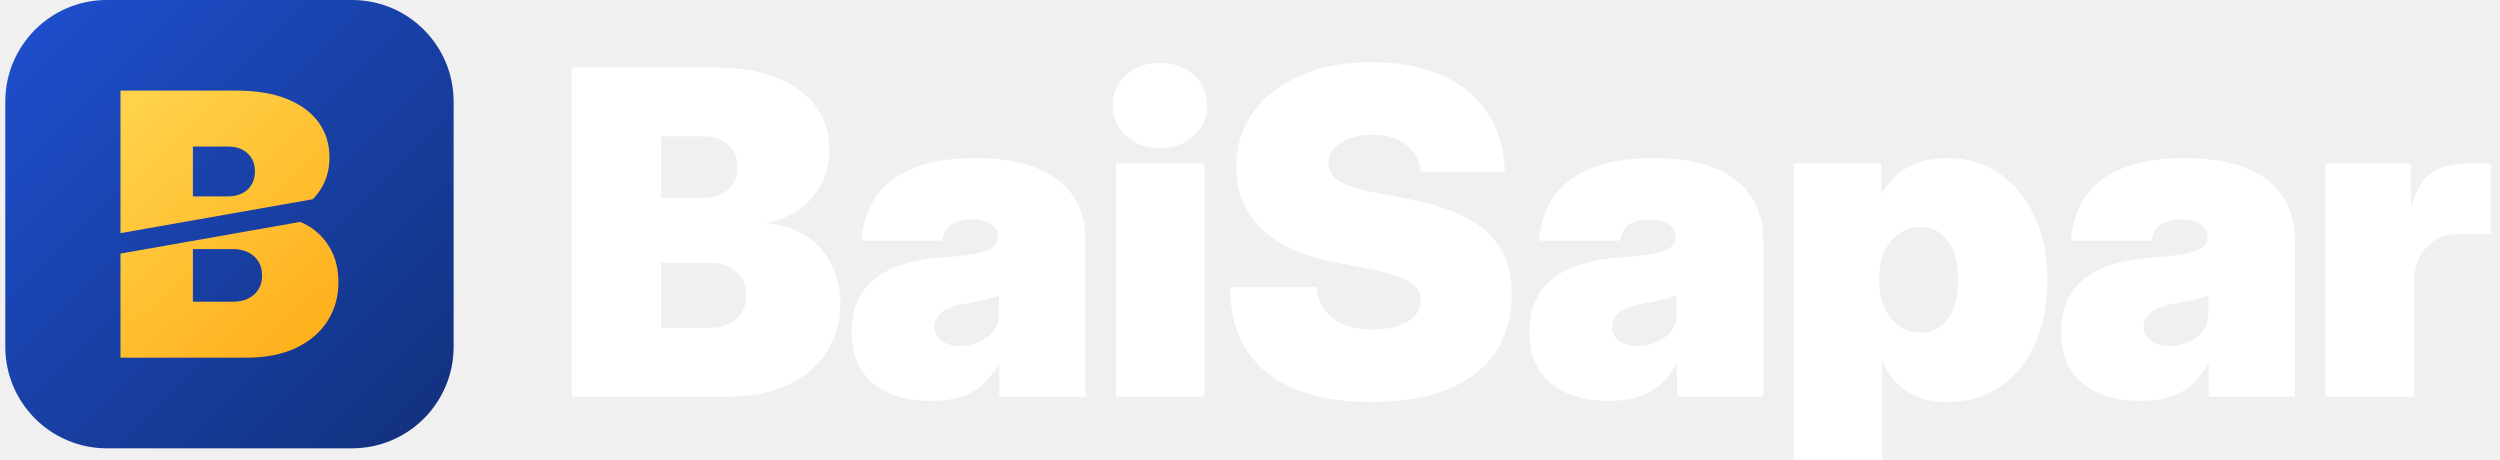
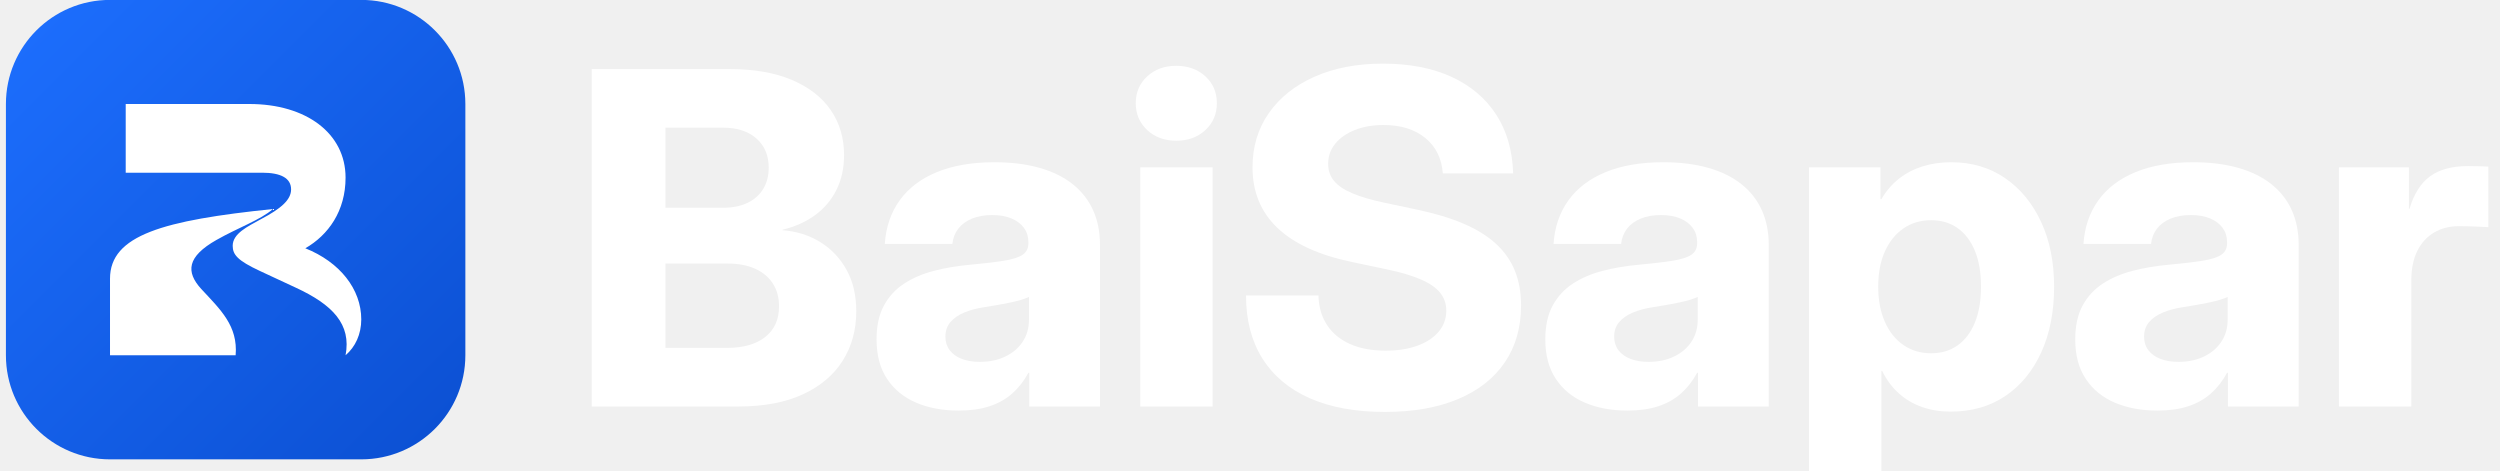
- <svg xmlns="http://www.w3.org/2000/svg" viewBox="-24 -1795 11313 2077" width="1089" height="200" role="img" aria-label="BaiSapar">
+ <svg xmlns="http://www.w3.org/2000/svg" viewBox="-24 -1795 11035 2077" width="1063" height="200" role="img" aria-label="BaiSapar">
  <defs>
    <linearGradient id="fld" x1="0" y1="0" x2="1" y2="1">
-       <stop offset="0" stop-color="#1E4FD0" />
-       <stop offset="1" stop-color="#12307A" />
+       <stop offset="0" stop-color="#1D6FFF" />
+       <stop offset="1" stop-color="#0B4FD1" />
    </linearGradient>
-     <linearGradient id="gold" x1="0.12" y1="0" x2="0.88" y2="1">
-       <stop offset="0" stop-color="#FFD24A" />
-       <stop offset="1" stop-color="#FFAE1A" />
+     <linearGradient id="mark" x1="0.12" y1="0" x2="0.88" y2="1">
+       <stop offset="0" stop-color="#FFFFFF" />
+       <stop offset="1" stop-color="#FFFFFF" />
    </linearGradient>
  </defs>
  <g transform="translate(0,-1795.4) scale(1.98121)">
    <rect width="1024" height="1024" rx="232" fill="url(#fld)" />
-     <path d="M263.09 817V579.24L673.58 506.86Q683.73 510.98 693.16 516.71Q724.48 535.74 742.69 568.5Q760.91 601.25 760.91 644.23Q760.91 694.18 735.94 733.28Q710.97 772.38 663.89 794.69Q616.81 817 550.48 817ZM263.09 532.54V207H527.56Q597.15 207 644.64 226.65Q692.13 246.3 716.29 280.49Q740.44 314.67 740.44 359.3Q740.44 394.5 725.7 422.96Q716.36 441 702.33 455.09L263.09 532.54ZM428.48 689.27H518.55Q549.66 689.27 568.09 672.89Q586.51 656.52 586.51 629.09Q586.51 610.66 578.12 597.15Q569.72 583.64 554.58 576.28Q539.43 568.91 518.55 568.91H428.48ZM428.48 448.54H508.32Q527.15 448.54 541.07 441.58Q554.99 434.62 562.56 421.73Q570.13 408.83 570.13 391.64Q570.13 365.85 553.35 350.29Q536.56 334.73 508.32 334.73H428.48Z" fill="url(#gold)" />
+     <path d="M267 232H542.62C669.5 232 757 297.62 757 396.06C757 470.44 718.72 524.03 667.31 553.56C743.88 584.19 792 644.34 792 712.16C792 744.97 778.88 773.41 757 792C770.12 723.09 728.56 679.34 645.44 641.06L565.59 603.88C516.38 580.91 505.44 567.78 505.44 548.09C505.44 520.75 538.25 505.44 567.78 489.03C613.72 464.97 635.59 445.28 635.59 422.31C635.59 397.16 612.62 385.12 571.06 385.12H267V232ZM232 792V621.38C232 524.03 351.22 491.22 595.12 466.06C567.78 490.12 517.47 507.62 469.34 534.97C403.72 572.16 400.44 606.06 435.44 644.34C478.09 690.28 517.47 726.38 512 792H232Z" fill="url(#mark)" />
  </g>
  <g transform="translate(2483.0,0)">
-     <path d="M80 0V-1490H726Q896 -1490 1012 -1442Q1128 -1394 1187 -1310.5Q1246 -1227 1246 -1118Q1246 -1032 1210 -962.5Q1174 -893 1109.5 -847.5Q1045 -802 958 -785V-783Q1054 -780 1130.5 -733.5Q1207 -687 1251.5 -607Q1296 -527 1296 -422Q1296 -300 1235 -204.5Q1174 -109 1059 -54.5Q944 0 782 0ZM484 -312H704Q780 -312 825 -352Q870 -392 870 -459Q870 -504 849.5 -537Q829 -570 792 -588Q755 -606 704 -606H484ZM484 -900H679Q725 -900 759 -917Q793 -934 811.5 -965.5Q830 -997 830 -1039Q830 -1102 789 -1140Q748 -1178 679 -1178H484Z" fill="#FFFFFF" />
-     <path d="M1707 19Q1601 19 1520 -15Q1439 -49 1393 -118Q1347 -187 1347 -292Q1347 -381 1378 -442.5Q1409 -504 1464.5 -543.5Q1520 -583 1594 -603.5Q1668 -624 1753 -630Q1846 -636 1902.5 -646.5Q1959 -657 1984 -675Q2009 -693 2009 -722V-726Q2009 -749 1994 -766Q1979 -783 1952.5 -792.5Q1926 -802 1889 -802Q1850 -802 1821.5 -791Q1793 -780 1777 -758.5Q1761 -737 1757 -706H1391Q1400 -826 1460 -909.5Q1520 -993 1631.5 -1036.5Q1743 -1080 1905 -1080Q2027 -1080 2120.5 -1055.5Q2214 -1031 2277.5 -983Q2341 -935 2373 -865.5Q2405 -796 2405 -706V0H2015V-148H2011Q1976 -85 1931 -48.5Q1886 -12 1830.5 3.5Q1775 19 1707 19ZM1837 -230Q1880 -230 1920.5 -246.5Q1961 -263 1987 -295Q2013 -327 2013 -374V-458Q1998 -453 1981.5 -448Q1965 -443 1946 -438.5Q1927 -434 1904 -429.5Q1881 -425 1853 -420Q1812 -413 1782.5 -399Q1753 -385 1737 -364Q1721 -343 1721 -316Q1721 -289 1736 -269.5Q1751 -250 1777 -240Q1803 -230 1837 -230Z" fill="#FFFFFF" />
-     <path d="M2543 0V-1056H2943V0ZM2742 -1126Q2648 -1126 2588.5 -1180.2Q2529 -1234.3 2529 -1318.8Q2529 -1403 2588.5 -1456.5Q2648 -1510 2741.5 -1510Q2835.7 -1510 2895.4 -1456.6Q2955 -1403.2 2955 -1318.3Q2955 -1234 2895.3 -1180Q2835.6 -1126 2742 -1126Z" fill="#FFFFFF" />
-     <path d="M3699 24Q3493 24 3350 -36Q3207 -96 3133 -212.5Q3059 -329 3059 -496H3452Q3455 -436 3486.5 -393Q3518 -350 3573.5 -327Q3629 -304 3704 -304Q3770 -304 3819 -320.5Q3868 -337 3895.5 -366.5Q3923 -396 3923 -435Q3923 -471 3897 -498Q3871 -525 3817 -545Q3763 -565 3679 -581L3531 -609Q3315 -650 3201 -761Q3087 -872 3087 -1038Q3087 -1180 3164 -1287Q3241 -1394 3378 -1454Q3515 -1514 3696 -1514Q3882 -1514 4016 -1455Q4150 -1396 4224 -1285Q4298 -1174 4303 -1018H3921Q3914 -1096 3855.5 -1141Q3797 -1186 3704 -1186Q3646 -1186 3601 -1169.5Q3556 -1153 3530.5 -1124.5Q3505 -1096 3505 -1058Q3505 -1022 3528 -997Q3551 -972 3600.5 -953.5Q3650 -935 3727 -921L3847 -899Q3975 -875 4067.5 -838Q4160 -801 4219 -748Q4278 -695 4306 -625Q4334 -555 4334 -466Q4334 -310 4259.5 -200.5Q4185 -91 4043 -33.5Q3901 24 3699 24Z" fill="#FFFFFF" />
-     <path d="M4774 19Q4668 19 4587 -15Q4506 -49 4460 -118Q4414 -187 4414 -292Q4414 -381 4445 -442.5Q4476 -504 4531.5 -543.5Q4587 -583 4661 -603.5Q4735 -624 4820 -630Q4913 -636 4969.5 -646.5Q5026 -657 5051 -675Q5076 -693 5076 -722V-726Q5076 -749 5061 -766Q5046 -783 5019.5 -792.5Q4993 -802 4956 -802Q4917 -802 4888.5 -791Q4860 -780 4844 -758.5Q4828 -737 4824 -706H4458Q4467 -826 4527 -909.5Q4587 -993 4698.5 -1036.5Q4810 -1080 4972 -1080Q5094 -1080 5187.5 -1055.5Q5281 -1031 5344.5 -983Q5408 -935 5440 -865.5Q5472 -796 5472 -706V0H5082V-148H5078Q5043 -85 4998 -48.5Q4953 -12 4897.5 3.5Q4842 19 4774 19ZM4904 -230Q4947 -230 4987.5 -246.5Q5028 -263 5054 -295Q5080 -327 5080 -374V-458Q5065 -453 5048.5 -448Q5032 -443 5013 -438.5Q4994 -434 4971 -429.5Q4948 -425 4920 -420Q4879 -413 4849.5 -399Q4820 -385 4804 -364Q4788 -343 4788 -316Q4788 -289 4803 -269.5Q4818 -250 4844 -240Q4870 -230 4904 -230Z" fill="#FFFFFF" />
-     <path d="M5610 418V-1056H6006V-924H6011Q6042 -976 6084.5 -1010.5Q6127 -1045 6182.5 -1062.5Q6238 -1080 6306 -1080Q6439 -1080 6540.5 -1010Q6642 -940 6700 -816Q6758 -692 6758 -530Q6758 -362 6701.5 -237.5Q6645 -113 6543 -44.5Q6441 24 6302 24Q6232 24 6176 3Q6120 -18 6079 -58Q6038 -98 6014 -156H6010V418ZM6183 -290Q6238 -290 6276 -319.5Q6314 -349 6334 -403Q6354 -457 6354 -530Q6354 -603 6334 -656Q6314 -709 6276 -738.5Q6238 -768 6183 -768Q6129 -768 6086.5 -738.5Q6044 -709 6020 -656Q5996 -603 5996 -530Q5996 -457 6020 -403Q6044 -349 6086.5 -319.5Q6129 -290 6183 -290Z" fill="#FFFFFF" />
-     <path d="M7180 19Q7074 19 6993 -15Q6912 -49 6866 -118Q6820 -187 6820 -292Q6820 -381 6851 -442.5Q6882 -504 6937.5 -543.5Q6993 -583 7067 -603.5Q7141 -624 7226 -630Q7319 -636 7375.5 -646.5Q7432 -657 7457 -675Q7482 -693 7482 -722V-726Q7482 -749 7467 -766Q7452 -783 7425.5 -792.5Q7399 -802 7362 -802Q7323 -802 7294.5 -791Q7266 -780 7250 -758.5Q7234 -737 7230 -706H6864Q6873 -826 6933 -909.5Q6993 -993 7104.5 -1036.5Q7216 -1080 7378 -1080Q7500 -1080 7593.5 -1055.5Q7687 -1031 7750.5 -983Q7814 -935 7846 -865.5Q7878 -796 7878 -706V0H7488V-148H7484Q7449 -85 7404 -48.5Q7359 -12 7303.5 3.5Q7248 19 7180 19ZM7310 -230Q7353 -230 7393.5 -246.5Q7434 -263 7460 -295Q7486 -327 7486 -374V-458Q7471 -453 7454.5 -448Q7438 -443 7419 -438.5Q7400 -434 7377 -429.5Q7354 -425 7326 -420Q7285 -413 7255.5 -399Q7226 -385 7210 -364Q7194 -343 7194 -316Q7194 -289 7209 -269.5Q7224 -250 7250 -240Q7276 -230 7310 -230Z" fill="#FFFFFF" />
-     <path d="M8016 0V-1056H8404V-864H8406Q8435 -971 8496 -1013.5Q8557 -1056 8666 -1056Q8695 -1056 8718.5 -1056Q8742 -1056 8766 -1056V-736Q8745 -736 8701.5 -736Q8658 -736 8620 -736Q8558 -736 8512 -708Q8466 -680 8441 -628.5Q8416 -577 8416 -506V0Z" fill="#FFFFFF" />
+     <path d="M103.8 0V-1490H712Q875 -1490 988 -1441.8Q1101.1 -1393.7 1159.5 -1308.4Q1218 -1223.2 1218 -1109.6Q1218 -1024 1184.5 -956.7Q1150.9 -889.5 1090.1 -845.1Q1029.3 -800.6 946.1 -780.5V-778.5Q1038.3 -771.6 1112 -726.5Q1185.7 -681.4 1228.8 -603.9Q1271.9 -526.3 1271.9 -420.6Q1271.9 -296.9 1211.7 -201.9Q1151.6 -106.9 1035.4 -53.5Q919.2 0 751.2 0ZM429.4 -258.8H700.5Q809 -258.8 870 -307Q930.9 -355.3 930.9 -442.2Q930.9 -500.5 903.7 -542.8Q876.6 -585 825.9 -608.1Q775.3 -631.2 704 -631.2H429.4ZM429.4 -877.6H683.9Q746.3 -877.6 791.5 -899.2Q836.7 -920.7 861 -960.6Q885.3 -1000.5 885.3 -1054.4Q885.3 -1135.2 831.3 -1183.2Q777.4 -1231.2 683.9 -1231.2H429.4Z" fill="#FFFFFF" />
+     <path d="M1724.3 18Q1618.6 18 1536.9 -16.7Q1455.2 -51.4 1408.4 -121.3Q1361.5 -191.2 1361.5 -296.2Q1361.5 -385.9 1394.1 -445.8Q1426.6 -505.7 1483.5 -542.8Q1540.4 -579.9 1615 -599.1Q1689.5 -618.4 1772.4 -625.8Q1868.2 -634.6 1925.2 -643.9Q1982.2 -653.2 2007.1 -670.5Q2031.9 -687.8 2031.9 -720.6V-726.7Q2031.9 -761.9 2012.5 -788.6Q1993.1 -815.2 1957.5 -830.3Q1922 -845.4 1872 -845.4Q1821.1 -845.4 1782.8 -829.7Q1744.5 -813.9 1722.4 -785.3Q1700.3 -756.6 1696.3 -717.9H1397.8Q1405.4 -829.8 1463.7 -910.5Q1521.9 -991.3 1627.6 -1034.9Q1733.4 -1078.6 1882.4 -1078.6Q1993.9 -1078.6 2080.8 -1053.9Q2167.6 -1029.3 2227.3 -982Q2286.9 -934.7 2317.5 -867.1Q2348.1 -799.5 2348.1 -713.7V0H2035.8V-148.7H2031.8Q2002.4 -94.4 1960.2 -57.2Q1918 -20 1860 -1Q1802.1 18 1724.3 18ZM1817.2 -197.1Q1881.6 -197.1 1930.6 -221Q1979.7 -244.8 2007.1 -286.6Q2034.5 -328.4 2034.5 -383.1V-483.9Q2021.2 -477.5 2001.2 -471.4Q1981.2 -465.4 1955.4 -459.8Q1929.6 -454.3 1899.1 -448.9Q1868.6 -443.5 1834.6 -438.2Q1786.6 -430.8 1748.4 -414.9Q1710.1 -399 1687.8 -372.9Q1665.5 -346.8 1665.5 -308.3Q1665.5 -273.6 1684.5 -248.5Q1703.6 -223.4 1737.6 -210.3Q1771.7 -197.1 1817.2 -197.1Z" fill="#FFFFFF" />
+     <path d="M2526 0V-1056H2845.5V0ZM2685.1 -1173.6Q2607.2 -1173.6 2556.6 -1220.7Q2506 -1267.9 2506 -1339.5Q2506 -1411 2556.6 -1457.7Q2607.2 -1504.4 2684.6 -1504.4Q2762.8 -1504.4 2813.5 -1457.8Q2864.2 -1411.2 2864.2 -1339.1Q2864.2 -1267.6 2813.4 -1220.6Q2762.7 -1173.6 2685.1 -1173.6Z" fill="#FFFFFF" />
+     <path d="M3605.6 24Q3411.5 24 3274.5 -36.5Q3137.4 -97 3065.1 -212.3Q2992.9 -327.6 2992.9 -490.4H3312.8Q3314.7 -414.3 3350.8 -359.6Q3386.8 -304.9 3452.6 -275.7Q3518.5 -246.6 3608.9 -246.6Q3689.9 -246.6 3749.9 -268.5Q3809.9 -290.5 3843.6 -330.3Q3877.2 -370.1 3877.2 -423.5Q3877.2 -468.6 3850.1 -502.2Q3823.1 -535.8 3765.4 -560.9Q3707.7 -586 3615.3 -605.5L3460.7 -638Q3240.5 -684.3 3131 -789.3Q3021.6 -894.4 3021.6 -1055.5Q3021.6 -1192.9 3093.9 -1295.9Q3166.2 -1398.9 3295.8 -1456.4Q3425.5 -1514 3597.4 -1514Q3772.5 -1514 3899.7 -1455.9Q4026.9 -1397.7 4097.4 -1289.2Q4167.9 -1180.6 4172.5 -1029.2H3861.9Q3854.5 -1128.9 3784.3 -1186Q3714.1 -1243 3600.5 -1243Q3529.2 -1243 3473.8 -1221.1Q3418.5 -1199.2 3387.1 -1160.7Q3355.6 -1122.2 3355.6 -1071.6Q3355.6 -1027.9 3381.1 -996.7Q3406.5 -965.4 3461.6 -941.8Q3516.7 -918.2 3604.6 -899.7L3741.7 -870.7Q3863.1 -845.6 3951.2 -808.3Q4039.3 -770.9 4096 -719Q4152.8 -667 4180.1 -599.3Q4207.4 -531.6 4207.4 -446.4Q4207.4 -299.9 4135.3 -194.4Q4063.3 -88.9 3928.4 -32.5Q3793.6 24 3605.6 24Z" fill="#FFFFFF" />
+     <path d="M4677.3 18Q4571.6 18 4489.9 -16.7Q4408.2 -51.4 4361.4 -121.3Q4314.5 -191.2 4314.5 -296.2Q4314.5 -385.9 4347.1 -445.8Q4379.6 -505.7 4436.5 -542.8Q4493.4 -579.9 4568 -599.1Q4642.5 -618.4 4725.4 -625.8Q4821.2 -634.6 4878.2 -643.9Q4935.2 -653.2 4960.1 -670.5Q4984.9 -687.8 4984.9 -720.6V-726.7Q4984.9 -761.9 4965.5 -788.6Q4946.1 -815.2 4910.6 -830.3Q4875 -845.4 4825 -845.4Q4774.1 -845.4 4735.8 -829.7Q4697.5 -813.9 4675.4 -785.3Q4653.3 -756.6 4649.3 -717.9H4350.8Q4358.4 -829.8 4416.7 -910.5Q4474.9 -991.3 4580.6 -1034.9Q4686.4 -1078.6 4835.4 -1078.6Q4946.9 -1078.6 5033.8 -1053.9Q5120.6 -1029.3 5180.3 -982Q5239.9 -934.7 5270.5 -867.1Q5301.1 -799.5 5301.1 -713.7V0H4988.8V-148.7H4984.8Q4955.4 -94.4 4913.2 -57.2Q4871 -20 4813 -1Q4755.1 18 4677.3 18ZM4770.2 -197.1Q4834.6 -197.1 4883.6 -221Q4932.7 -244.8 4960.1 -286.6Q4987.5 -328.4 4987.5 -383.1V-483.9Q4974.2 -477.5 4954.2 -471.4Q4934.2 -465.4 4908.4 -459.8Q4882.6 -454.3 4852.1 -448.9Q4821.6 -443.5 4787.6 -438.2Q4739.6 -430.8 4701.4 -414.9Q4663.1 -399 4640.8 -372.9Q4618.5 -346.8 4618.5 -308.3Q4618.5 -273.6 4637.5 -248.5Q4656.6 -223.4 4690.6 -210.3Q4724.7 -197.1 4770.2 -197.1Z" fill="#FFFFFF" />
+     <path d="M5479 418V-1056H5794.5V-915.6H5798.5Q5830.5 -970.1 5876.3 -1006.1Q5922.2 -1042.2 5980.6 -1060.4Q6039.1 -1078.6 6107.1 -1078.6Q6241.9 -1078.6 6343.9 -1009Q6445.9 -939.3 6503.6 -815.5Q6561.2 -691.7 6561.2 -529.3Q6561.2 -363.4 6504.5 -239.2Q6447.9 -115.1 6345.5 -46.2Q6243.2 22.6 6104.5 22.6Q6035.2 22.6 5977.5 2.1Q5919.7 -18.3 5875.2 -58.3Q5830.7 -98.3 5801.8 -157.4H5798.5V418ZM6018.1 -235.1Q6086 -235.1 6135.2 -270Q6184.4 -304.9 6211.4 -370.8Q6238.4 -436.7 6238.4 -529.3Q6238.4 -622.2 6211.4 -687.5Q6184.4 -752.7 6135.2 -787.7Q6086 -822.6 6018.1 -822.6Q5948.7 -822.6 5895.8 -786.3Q5843 -749.9 5813.8 -684.3Q5784.5 -618.7 5784.5 -529.3Q5784.5 -440.2 5813.8 -374Q5843 -307.7 5895.8 -271.4Q5948.7 -235.1 6018.1 -235.1Z" fill="#FFFFFF" />
+     <path d="M7017.3 18Q6911.6 18 6829.9 -16.7Q6748.2 -51.4 6701.4 -121.3Q6654.5 -191.2 6654.5 -296.2Q6654.5 -385.9 6687.1 -445.8Q6719.6 -505.7 6776.5 -542.8Q6833.4 -579.9 6908 -599.1Q6982.5 -618.4 7065.4 -625.8Q7161.2 -634.6 7218.2 -643.9Q7275.2 -653.2 7300.1 -670.5Q7324.9 -687.8 7324.9 -720.6V-726.7Q7324.9 -761.9 7305.5 -788.6Q7286.1 -815.2 7250.6 -830.3Q7215 -845.4 7165 -845.4Q7114.1 -845.4 7075.8 -829.7Q7037.5 -813.9 7015.4 -785.3Q6993.3 -756.6 6989.3 -717.9H6690.8Q6698.4 -829.8 6756.7 -910.5Q6814.9 -991.3 6920.6 -1034.9Q7026.4 -1078.6 7175.4 -1078.6Q7286.9 -1078.6 7373.8 -1053.9Q7460.6 -1029.3 7520.3 -982Q7579.9 -934.7 7610.5 -867.1Q7641.1 -799.5 7641.1 -713.7V0H7328.8V-148.7H7324.8Q7295.4 -94.4 7253.2 -57.2Q7211 -20 7153 -1Q7095.1 18 7017.3 18ZM7110.2 -197.1Q7174.6 -197.1 7223.6 -221Q7272.7 -244.8 7300.1 -286.6Q7327.5 -328.4 7327.5 -383.1V-483.9Q7314.2 -477.5 7294.2 -471.4Q7274.2 -465.4 7248.4 -459.8Q7222.6 -454.3 7192.1 -448.9Q7161.6 -443.5 7127.6 -438.2Q7079.6 -430.8 7041.4 -414.9Q7003.1 -399 6980.8 -372.9Q6958.5 -346.8 6958.5 -308.3Q6958.5 -273.6 6977.5 -248.5Q6996.6 -223.4 7030.6 -210.3Q7064.7 -197.1 7110.2 -197.1Z" fill="#FFFFFF" />
+     <path d="M7819 0V-1056H8127.9V-873.1H8130.6Q8159.6 -971.3 8221.3 -1016.5Q8283 -1061.6 8388.5 -1061.6Q8415.4 -1061.6 8437.5 -1060.9Q8459.6 -1060.2 8478.7 -1059.5V-792Q8461.6 -793 8423.3 -794.6Q8385.1 -796.2 8347.4 -796.2Q8286.8 -796.2 8239.4 -768.5Q8192 -740.9 8165.3 -687.5Q8138.5 -634 8138.5 -556.4V0Z" fill="#FFFFFF" />
  </g>
</svg>
